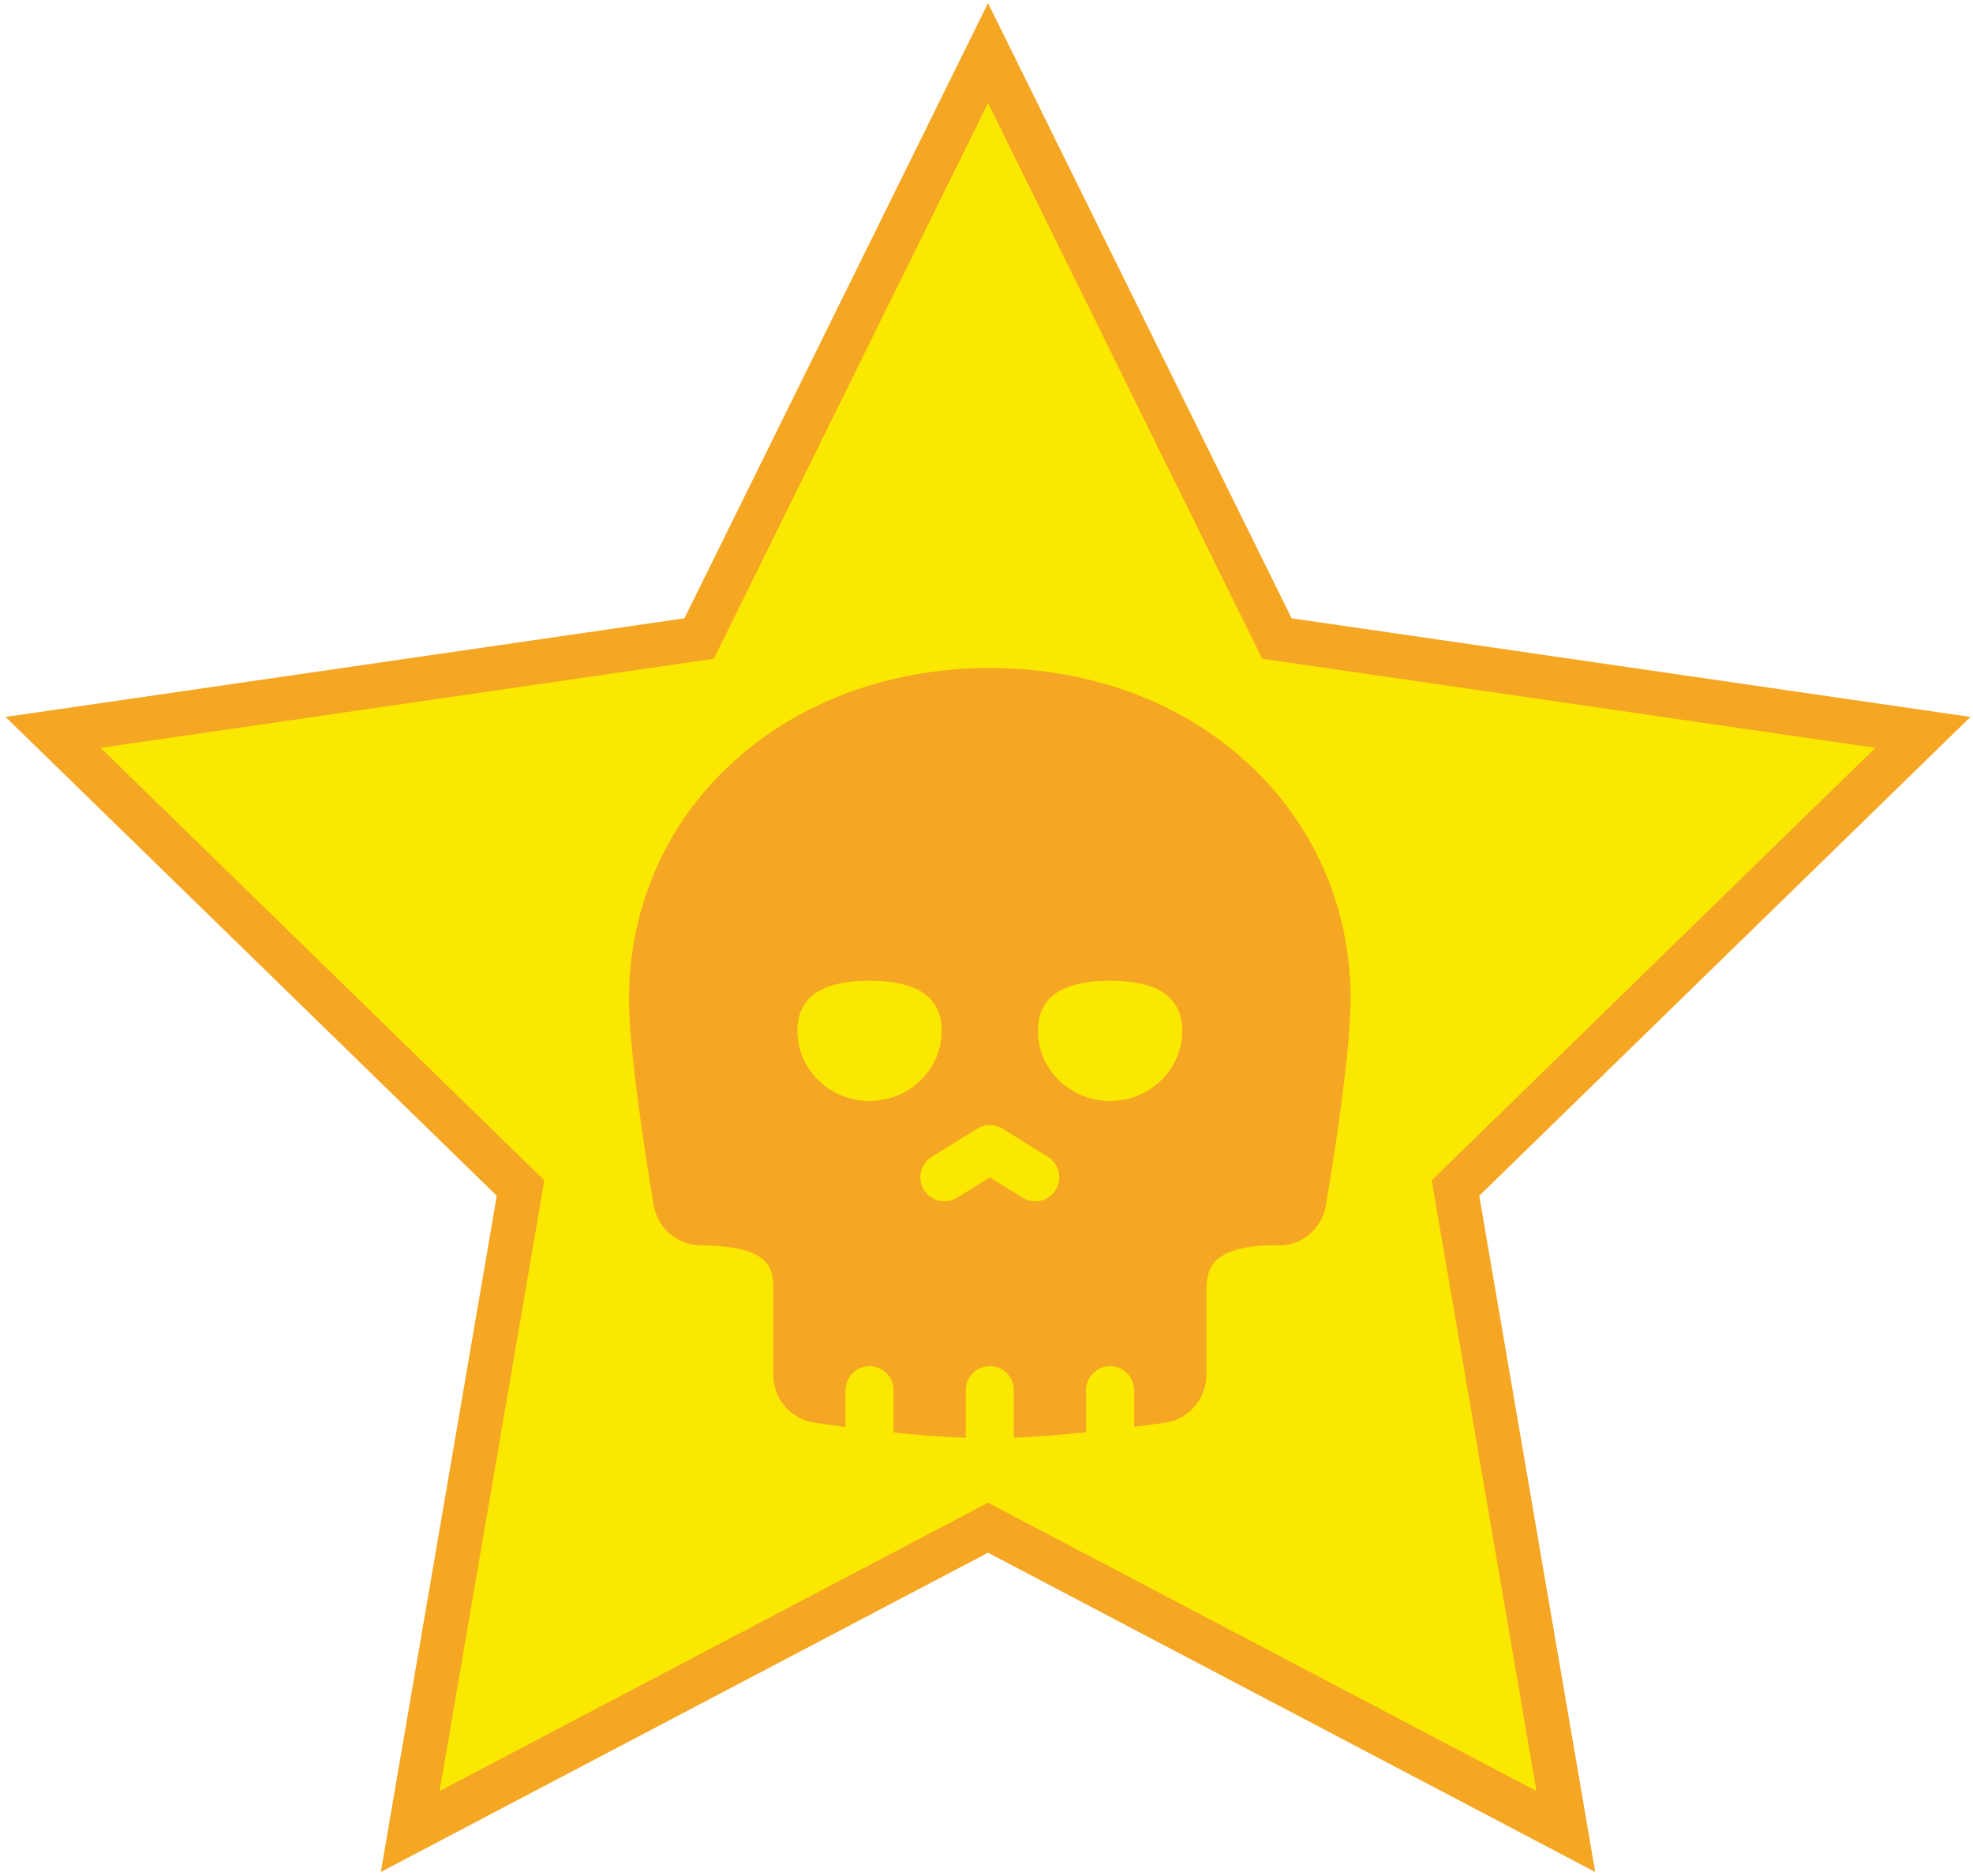
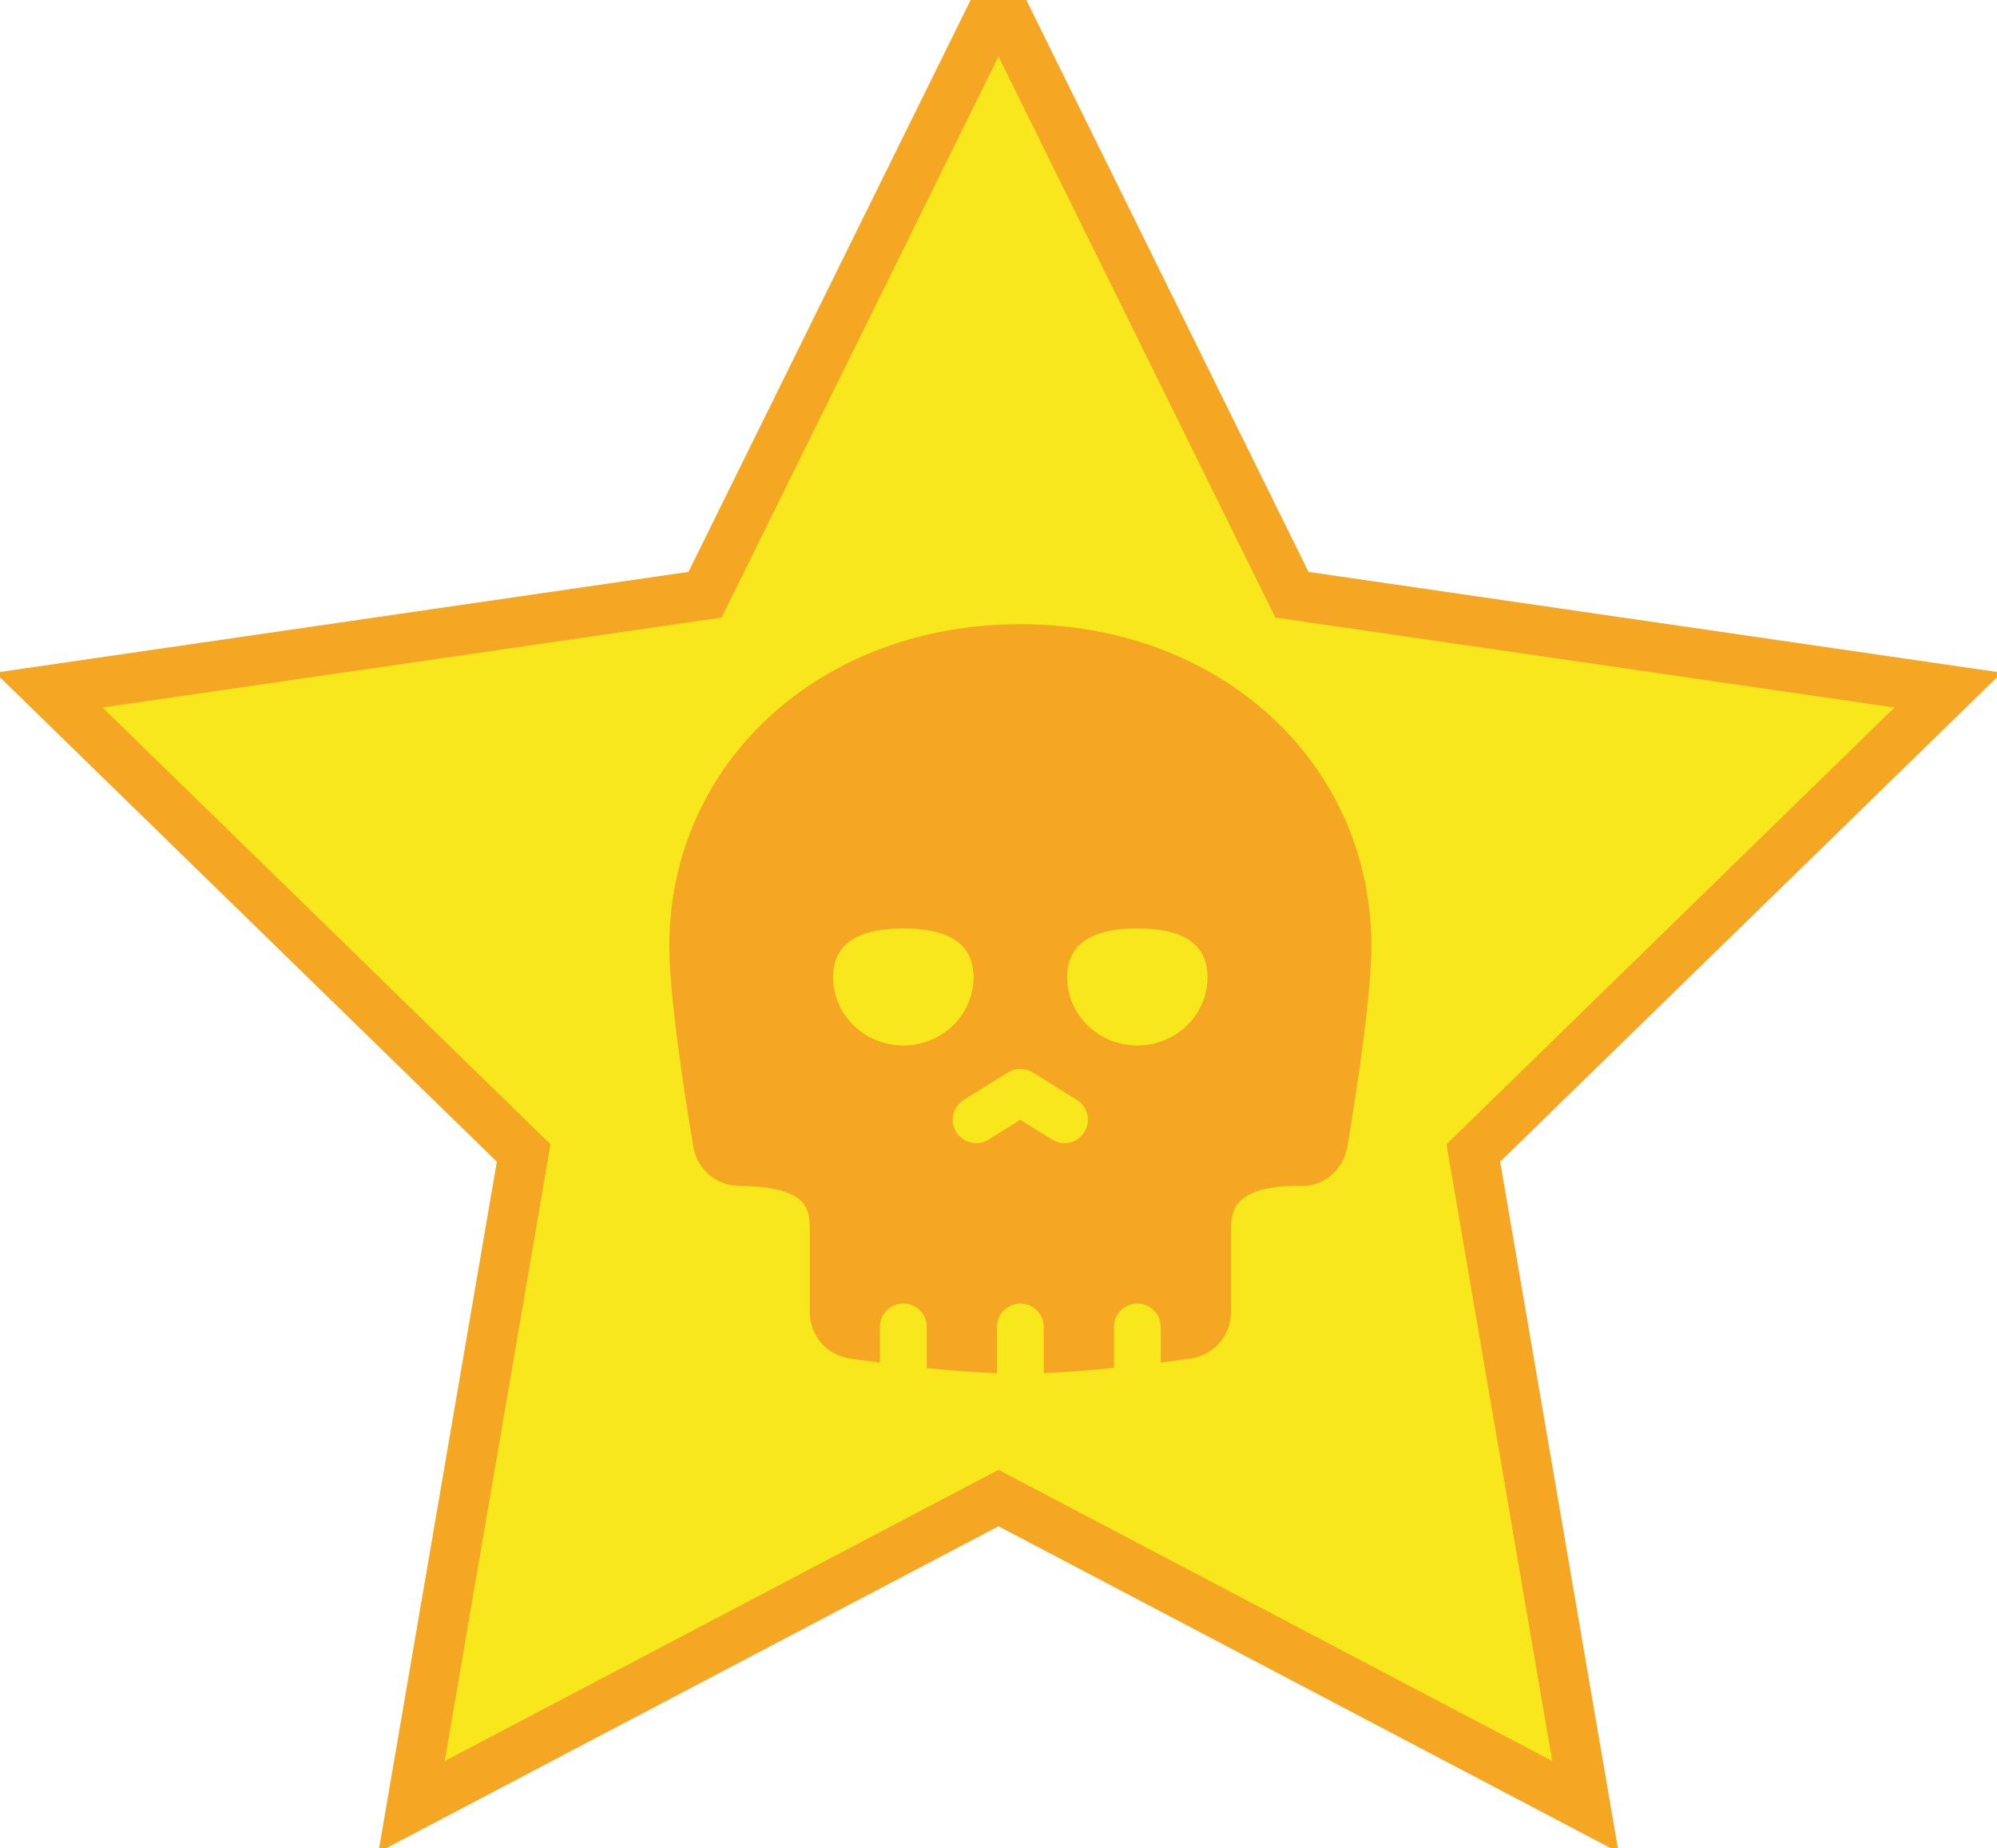
- <svg xmlns="http://www.w3.org/2000/svg" width="223px" height="212px" viewBox="0 0 223 212" version="1.1">
+ <svg xmlns="http://www.w3.org/2000/svg" width="40px" height="37px" viewBox="0 0 40 37" version="1.1">
  <defs />
  <g id="Page-1" stroke="none" stroke-width="1" fill="none" fill-rule="evenodd">
-     <g id="Star" transform="translate(6, 6)">
-       <polygon stroke="#F5A623" stroke-width="5" fill="#FBE801" points="105.672 166.665 40.363 201 52.836 128.278 -2.7533531e-14 76.775 73.018 66.165 105.672 0 138.326 66.165 211.344 76.775 158.508 128.278 170.981 201" />
-       <path d="M105.875,69.5 C82.626,69.5 65.094,85.592 65.094,106.931 C65.094,113.9 67.777,129.567 67.891,130.231 C68.337,132.817 70.566,134.716 73.19,134.746 C80.776,134.828 81.379,137.1 81.406,139.484 L81.406,149.409 C81.406,152.093 83.366,154.377 86.019,154.784 C86.177,154.808 87.537,155.014 89.563,155.276 L89.563,151.12 C89.563,149.619 90.78,148.402 92.281,148.402 C93.783,148.402 95,149.619 95,151.12 L95,155.904 C97.592,156.167 100.444,156.398 103.156,156.5 L103.156,151.12 C103.156,149.619 104.374,148.402 105.875,148.402 C107.377,148.402 108.594,149.619 108.594,151.12 L108.594,156.494 C111.23,156.385 114.11,156.145 116.75,155.877 L116.75,151.121 C116.75,149.619 117.967,148.402 119.469,148.402 C120.97,148.402 122.188,149.619 122.188,151.121 L122.188,155.257 C124.178,155.007 125.525,154.814 125.686,154.791 C128.36,154.403 130.344,152.111 130.344,149.409 L130.344,140.038 C130.294,137.633 131.132,136.787 131.408,136.51 C132.608,135.306 135.07,134.684 138.392,134.744 C141.083,134.878 143.404,132.879 143.859,130.231 C143.973,129.567 146.656,113.9 146.656,106.931 C146.656,85.592 129.124,69.5 105.875,69.5 Z M92.281,118.434 C87.776,118.434 84.125,114.884 84.125,110.505 C84.125,106.126 87.776,104.841 92.281,104.841 C96.786,104.841 100.437,106.126 100.437,110.505 C100.437,114.884 96.786,118.434 92.281,118.434 Z M113.316,128.496 C112.801,129.324 111.914,129.78 111.004,129.78 C110.514,129.78 110.018,129.648 109.572,129.369 L105.875,127.072 L102.178,129.369 C100.901,130.162 99.225,129.769 98.434,128.496 C97.642,127.222 98.032,125.545 99.308,124.753 L104.44,121.563 C105.319,121.016 106.431,121.016 107.31,121.563 L112.442,124.753 C113.718,125.545 114.108,127.222 113.316,128.496 Z M119.469,118.434 C114.964,118.434 111.312,114.884 111.312,110.505 C111.312,106.126 114.964,104.841 119.469,104.841 C123.973,104.841 127.625,106.126 127.625,110.505 C127.625,114.884 123.973,118.434 119.469,118.434 Z" id="Shape" fill="#F5A623" fill-rule="nonzero" />
+     <g id="Group">
+       <polygon id="Star-2" stroke="#F5A623" fill="#F8E71C" points="20 30 8.244 36.18 10.489 23.09 0.979 13.82 14.122 11.91 20 0 25.878 11.91 39.021 13.82 29.511 23.09 31.756 36.18" />
+       <path d="M20.437,12.5 C16.429,12.5 13.406,15.275 13.406,18.954 C13.406,20.155 13.869,22.856 13.889,22.971 C13.965,23.417 14.35,23.744 14.802,23.749 C16.11,23.764 16.214,24.155 16.219,24.566 L16.219,26.277 C16.219,26.74 16.557,27.134 17.014,27.204 C17.041,27.208 17.276,27.244 17.625,27.289 L17.625,26.572 C17.625,26.314 17.835,26.104 18.094,26.104 C18.353,26.104 18.563,26.314 18.563,26.572 L18.563,27.397 C19.009,27.443 19.501,27.482 19.969,27.5 L19.969,26.572 C19.969,26.314 20.179,26.104 20.438,26.104 C20.696,26.104 20.906,26.314 20.906,26.572 L20.906,27.499 C21.361,27.48 21.857,27.439 22.313,27.393 L22.313,26.573 C22.313,26.314 22.522,26.104 22.781,26.104 C23.04,26.104 23.25,26.314 23.25,26.573 L23.25,27.286 C23.593,27.243 23.825,27.209 23.853,27.205 C24.314,27.138 24.656,26.743 24.656,26.277 L24.656,24.662 C24.648,24.247 24.792,24.101 24.84,24.053 C25.047,23.846 25.471,23.739 26.044,23.749 C26.508,23.772 26.908,23.427 26.986,22.971 C27.006,22.856 27.469,20.155 27.469,18.954 C27.469,15.275 24.446,12.5 20.437,12.5 Z M18.094,20.937 C17.317,20.937 16.687,20.325 16.687,19.57 C16.687,18.815 17.317,18.593 18.094,18.593 C18.87,18.593 19.5,18.815 19.5,19.57 C19.5,20.325 18.87,20.937 18.094,20.937 Z M21.72,22.672 C21.632,22.815 21.479,22.893 21.322,22.893 C21.237,22.893 21.152,22.87 21.075,22.822 L20.437,22.426 L19.8,22.822 C19.58,22.959 19.291,22.891 19.155,22.672 C19.018,22.452 19.085,22.163 19.305,22.026 L20.19,21.476 C20.342,21.382 20.533,21.382 20.685,21.476 L21.57,22.026 C21.79,22.163 21.857,22.452 21.72,22.672 Z M22.781,20.937 C22.005,20.937 21.375,20.325 21.375,19.57 C21.375,18.815 22.005,18.593 22.781,18.593 C23.558,18.593 24.187,18.815 24.187,19.57 C24.187,20.325 23.558,20.937 22.781,20.937 Z" id="Shape" fill="#F5A623" fill-rule="nonzero" />
    </g>
  </g>
</svg>
